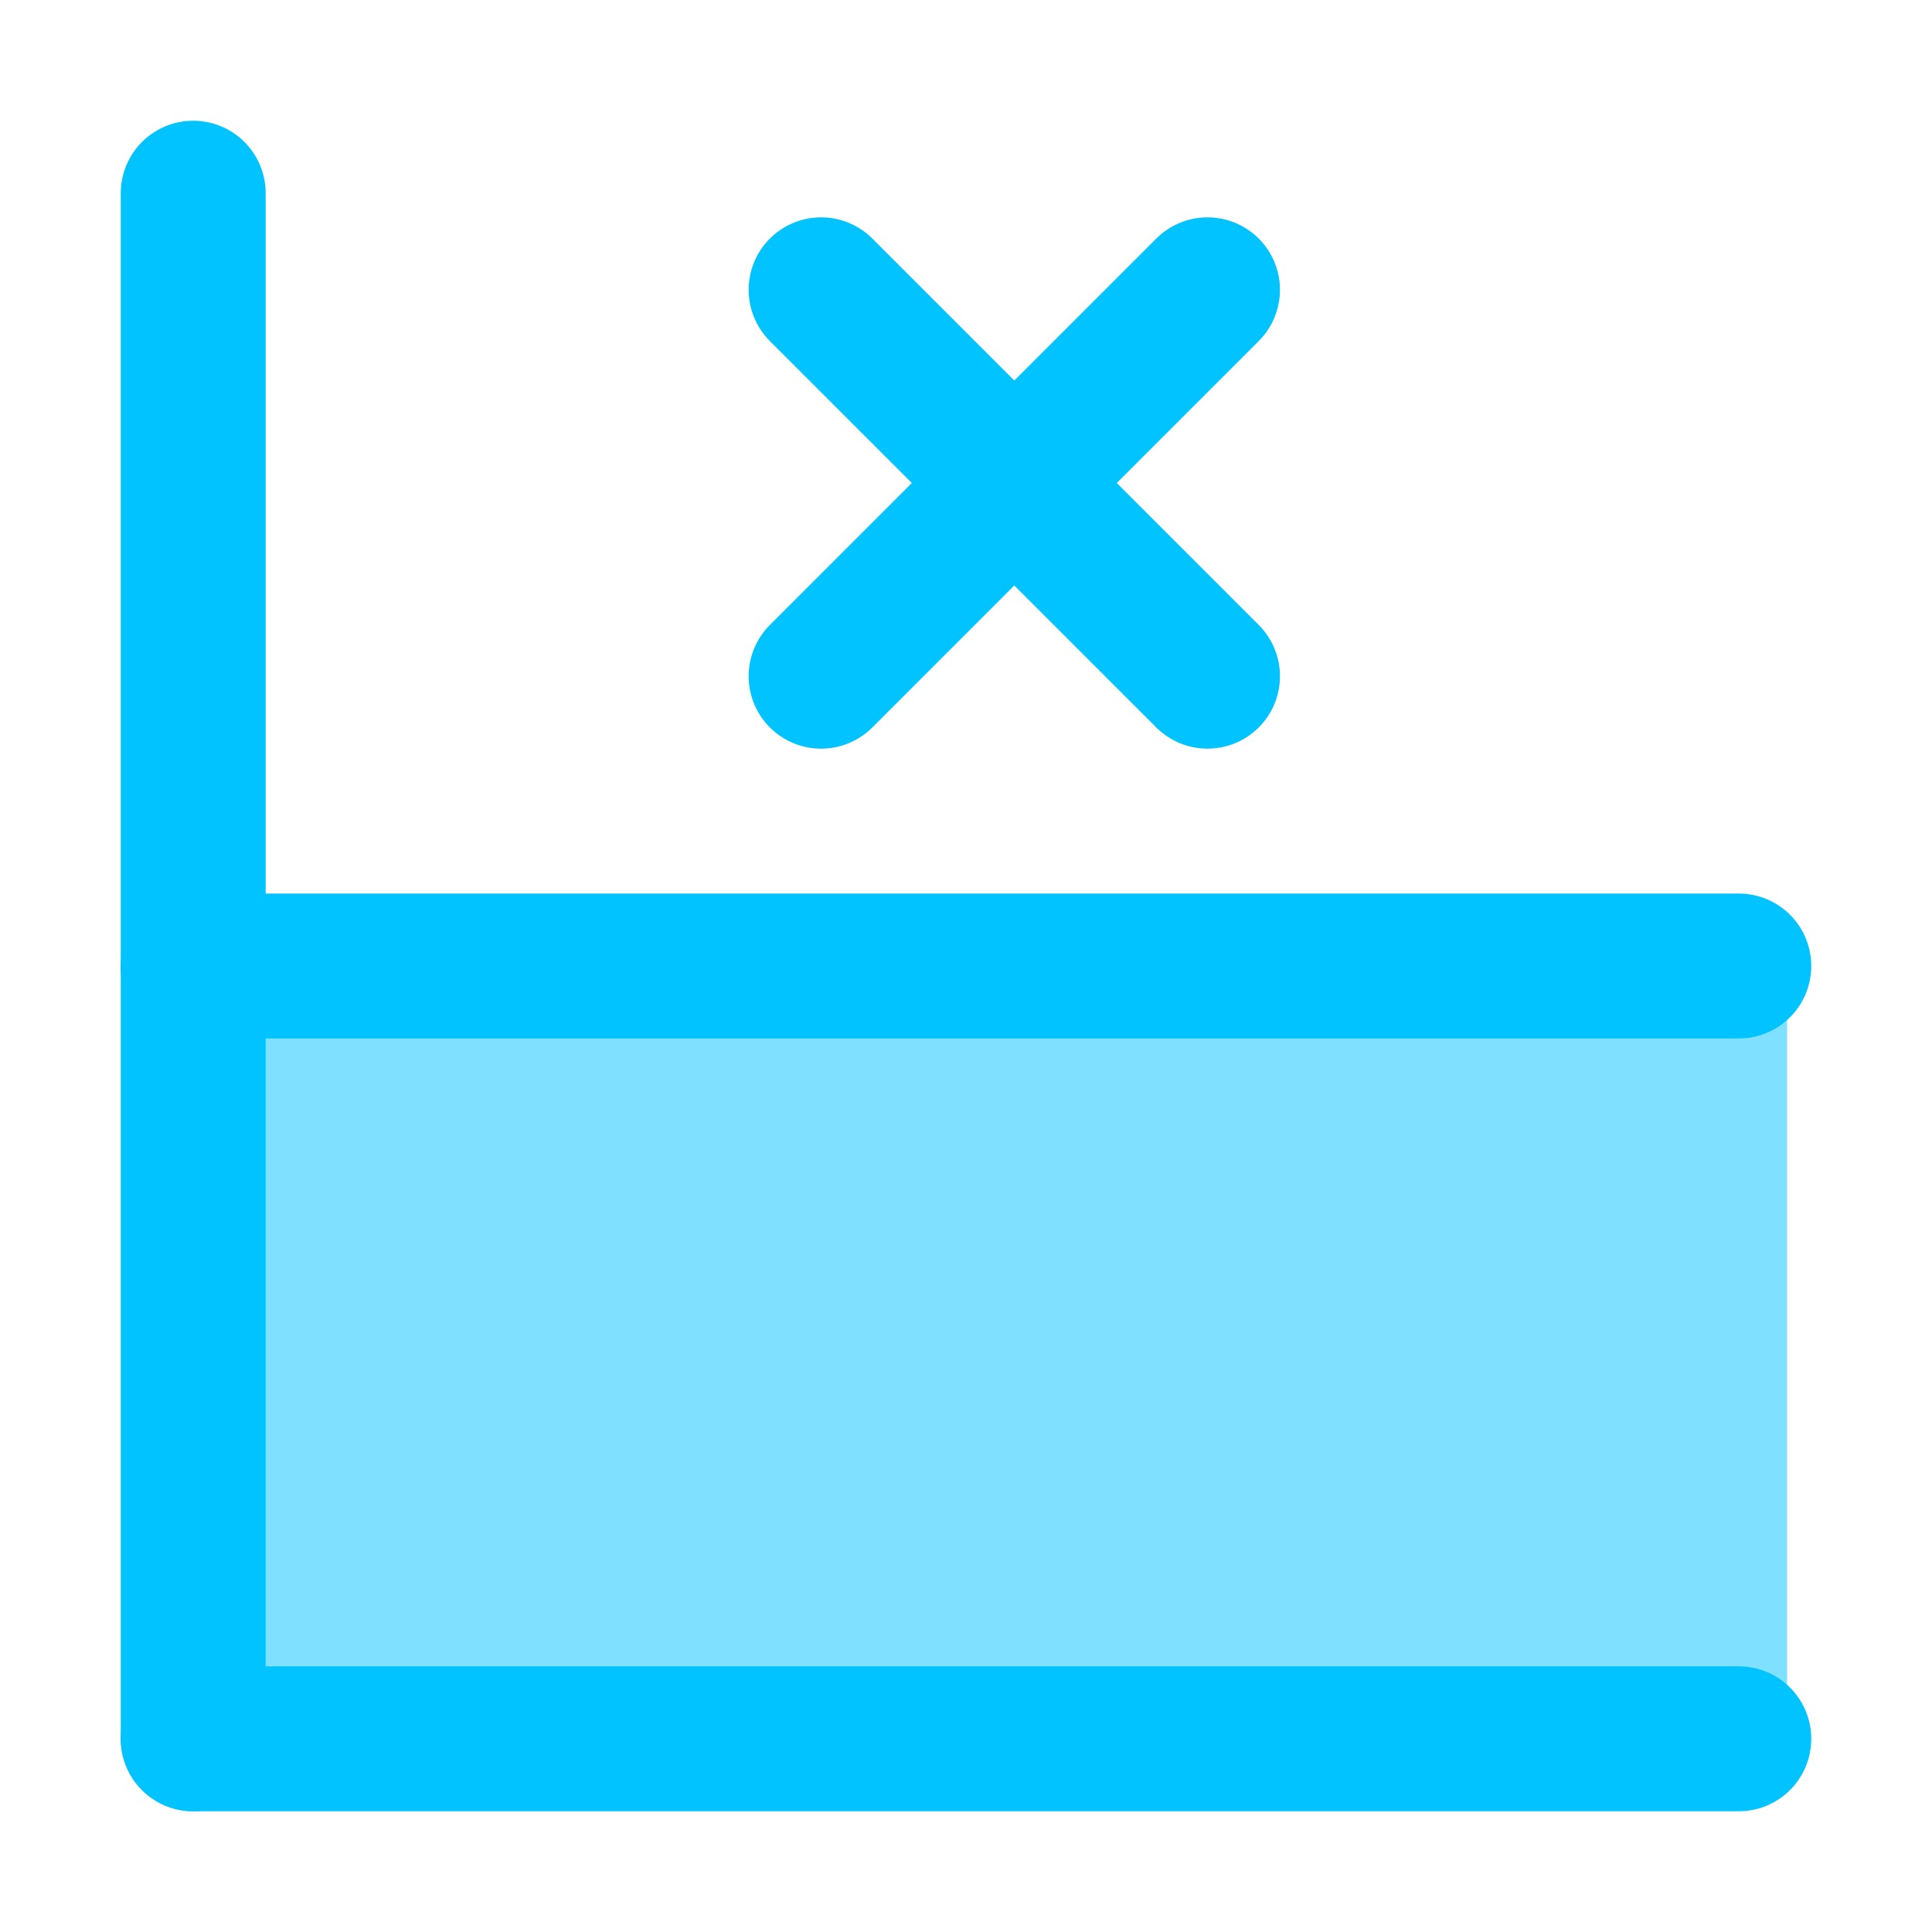
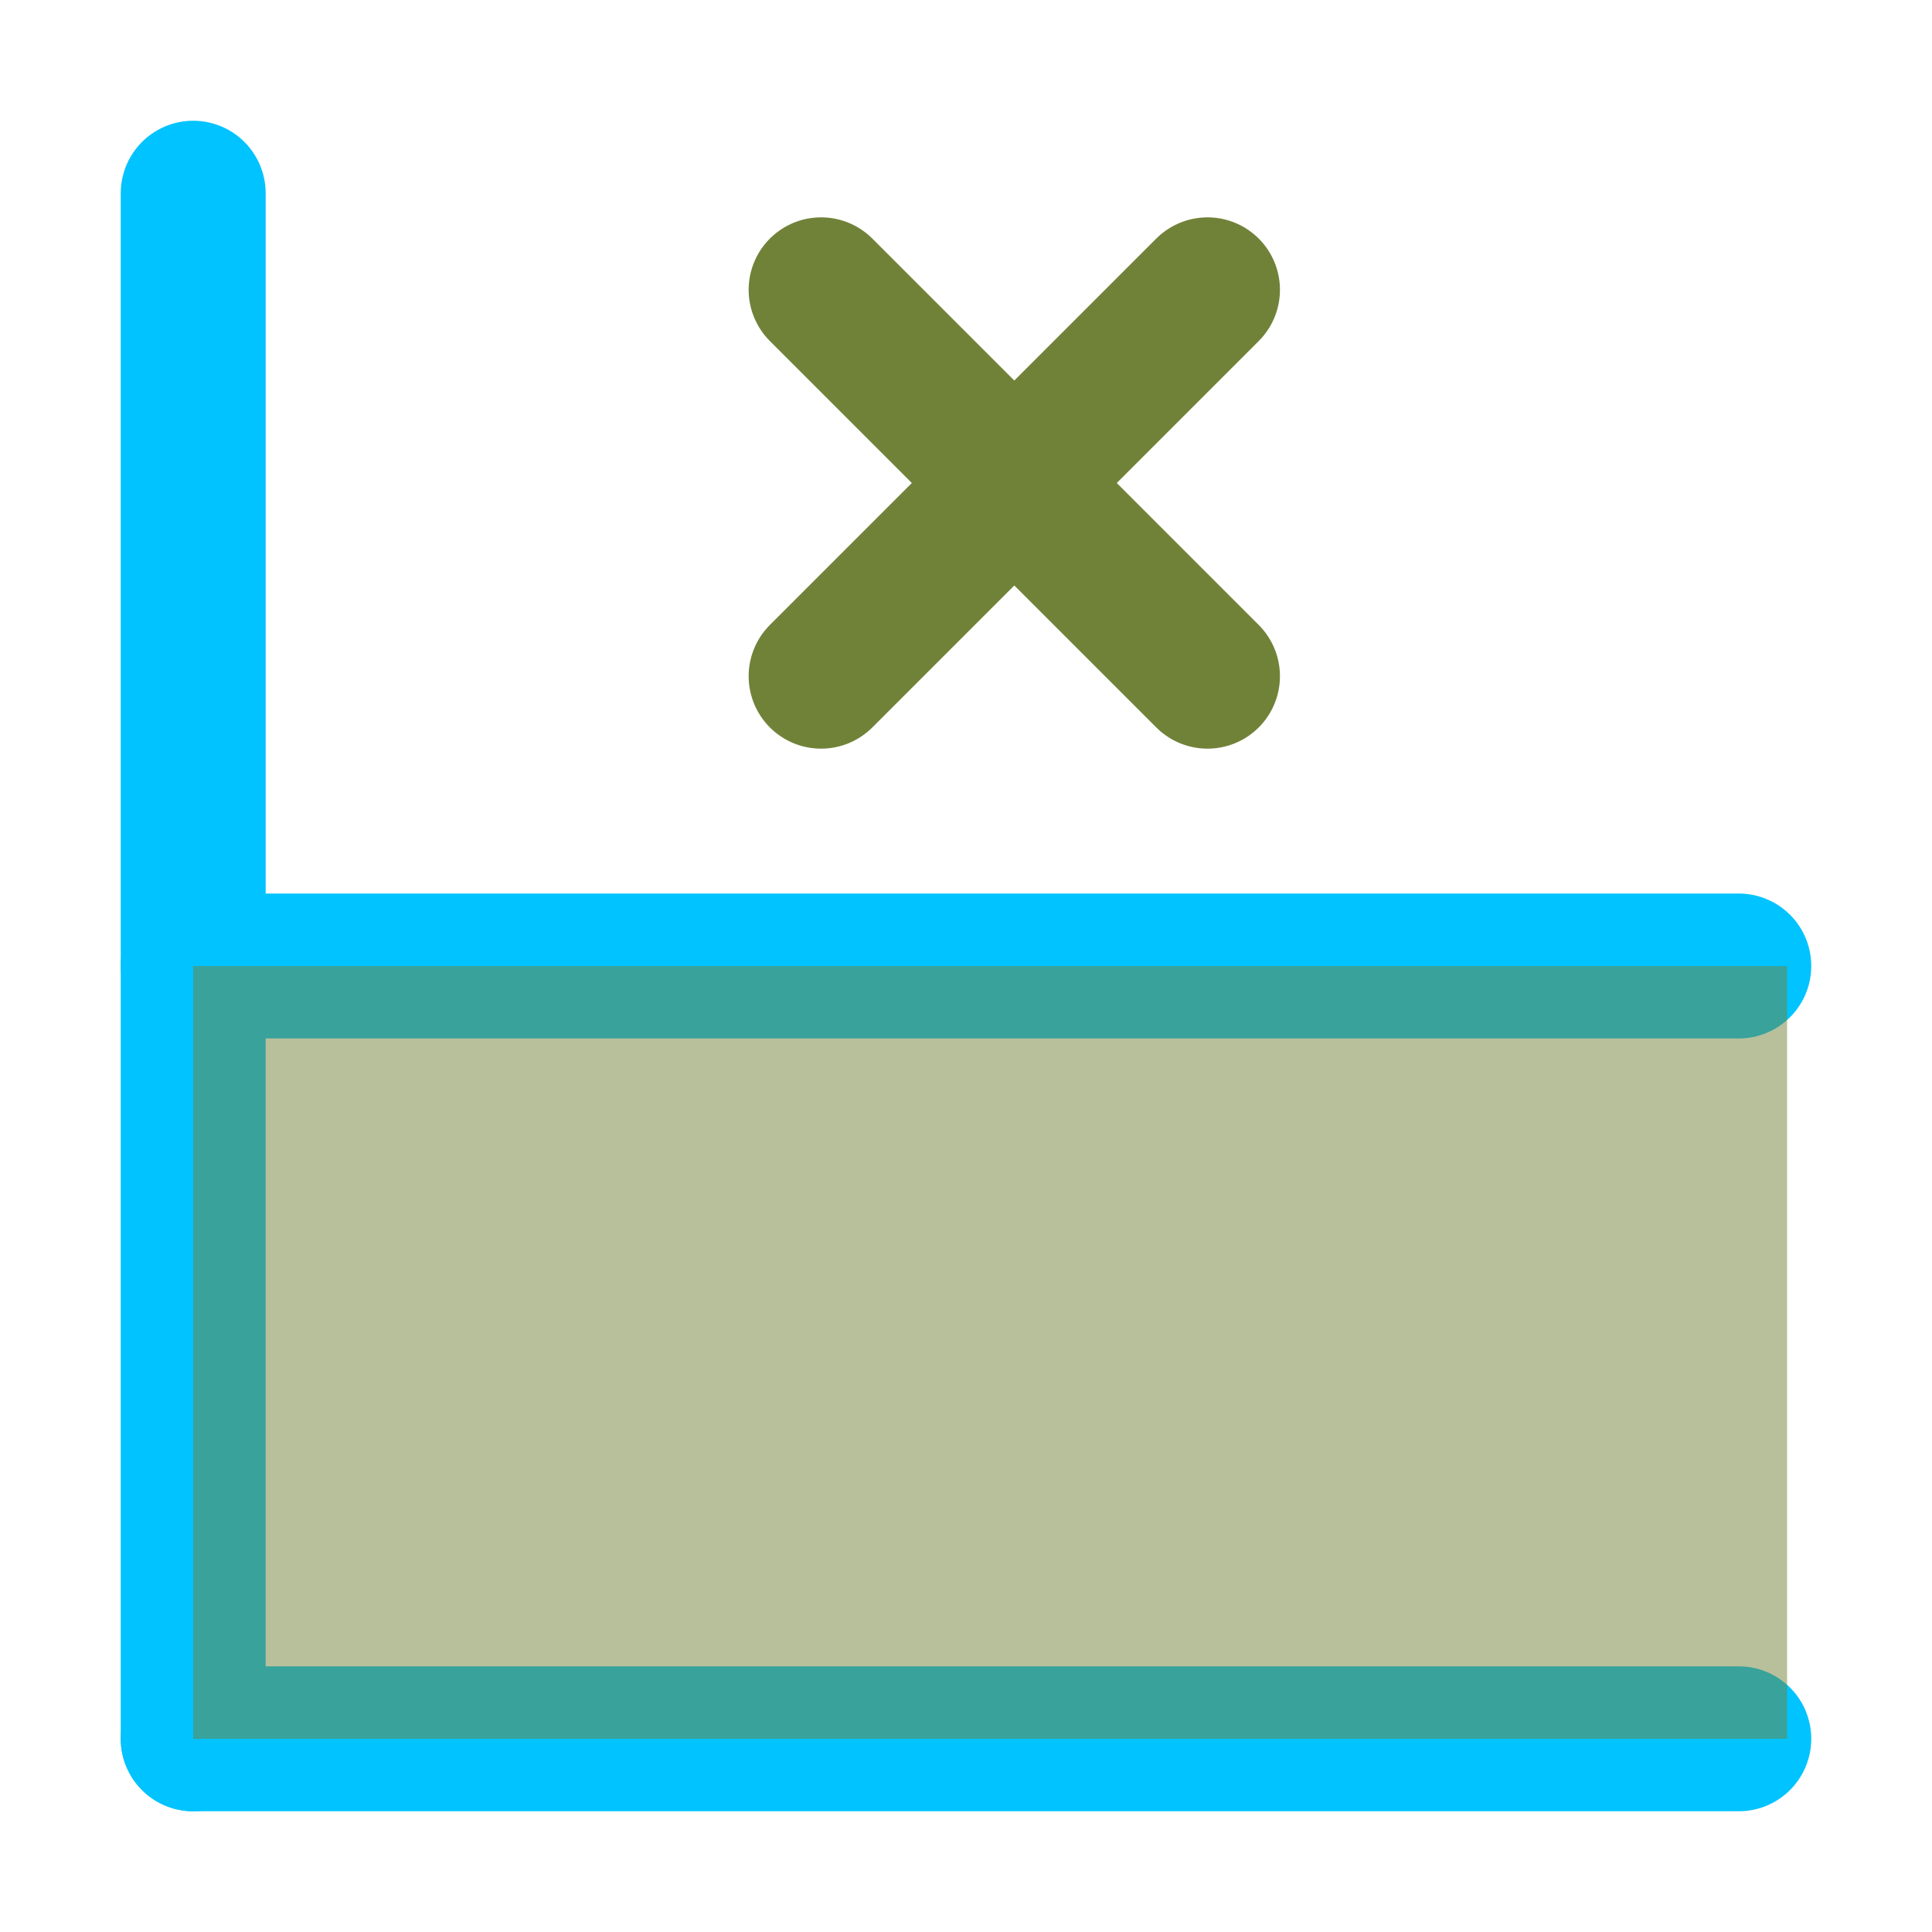
<svg xmlns="http://www.w3.org/2000/svg" width="20px" height="20px" viewBox="0 0 20 20" version="1.1">
  <defs />
  <g>
    <line stroke="#00c3ff" stroke-width="1.5" stroke-linecap="round" stroke-linejoin="undefined" id="svg_4" y2="18" x2="2" y1="2" x1="2" fill="none" />
    <line transform="rotate(90 10 18)" stroke="#00c3ff" stroke-width="1.5" stroke-linecap="round" stroke-linejoin="round" id="svg_5" y2="26" x2="10" y1="10" x1="10" fill="none" />
    <line stroke-linecap="round" stroke-linejoin="round" id="svg_6" y2="10" x2="18" y1="10" x1="2" stroke-width="1.5" stroke="#00c3ff" fill="none" />
-     <rect fill="#00c3ff80" x="2" y="10" width="16.5" height="8" />
-     <line stroke="#00c3ff" stroke-width="1.5" stroke-linecap="round" x1="8.5" y1="3" x2="12.5" y2="7" fill="none" />
-     <line stroke="#00c3ff" stroke-width="1.5" stroke-linecap="round" x1="12.5" y1="3" x2="8.5" y2="7" fill="none" />
+     <rect fill="#70823880" x="2" y="10" width="16.5" height="8" />
+     <line stroke="#708238" stroke-width="1.5" stroke-linecap="round" x1="8.5" y1="3" x2="12.5" y2="7" fill="none" />
+     <line stroke="#708238" stroke-width="1.5" stroke-linecap="round" x1="12.5" y1="3" x2="8.5" y2="7" fill="none" />
  </g>
</svg>
